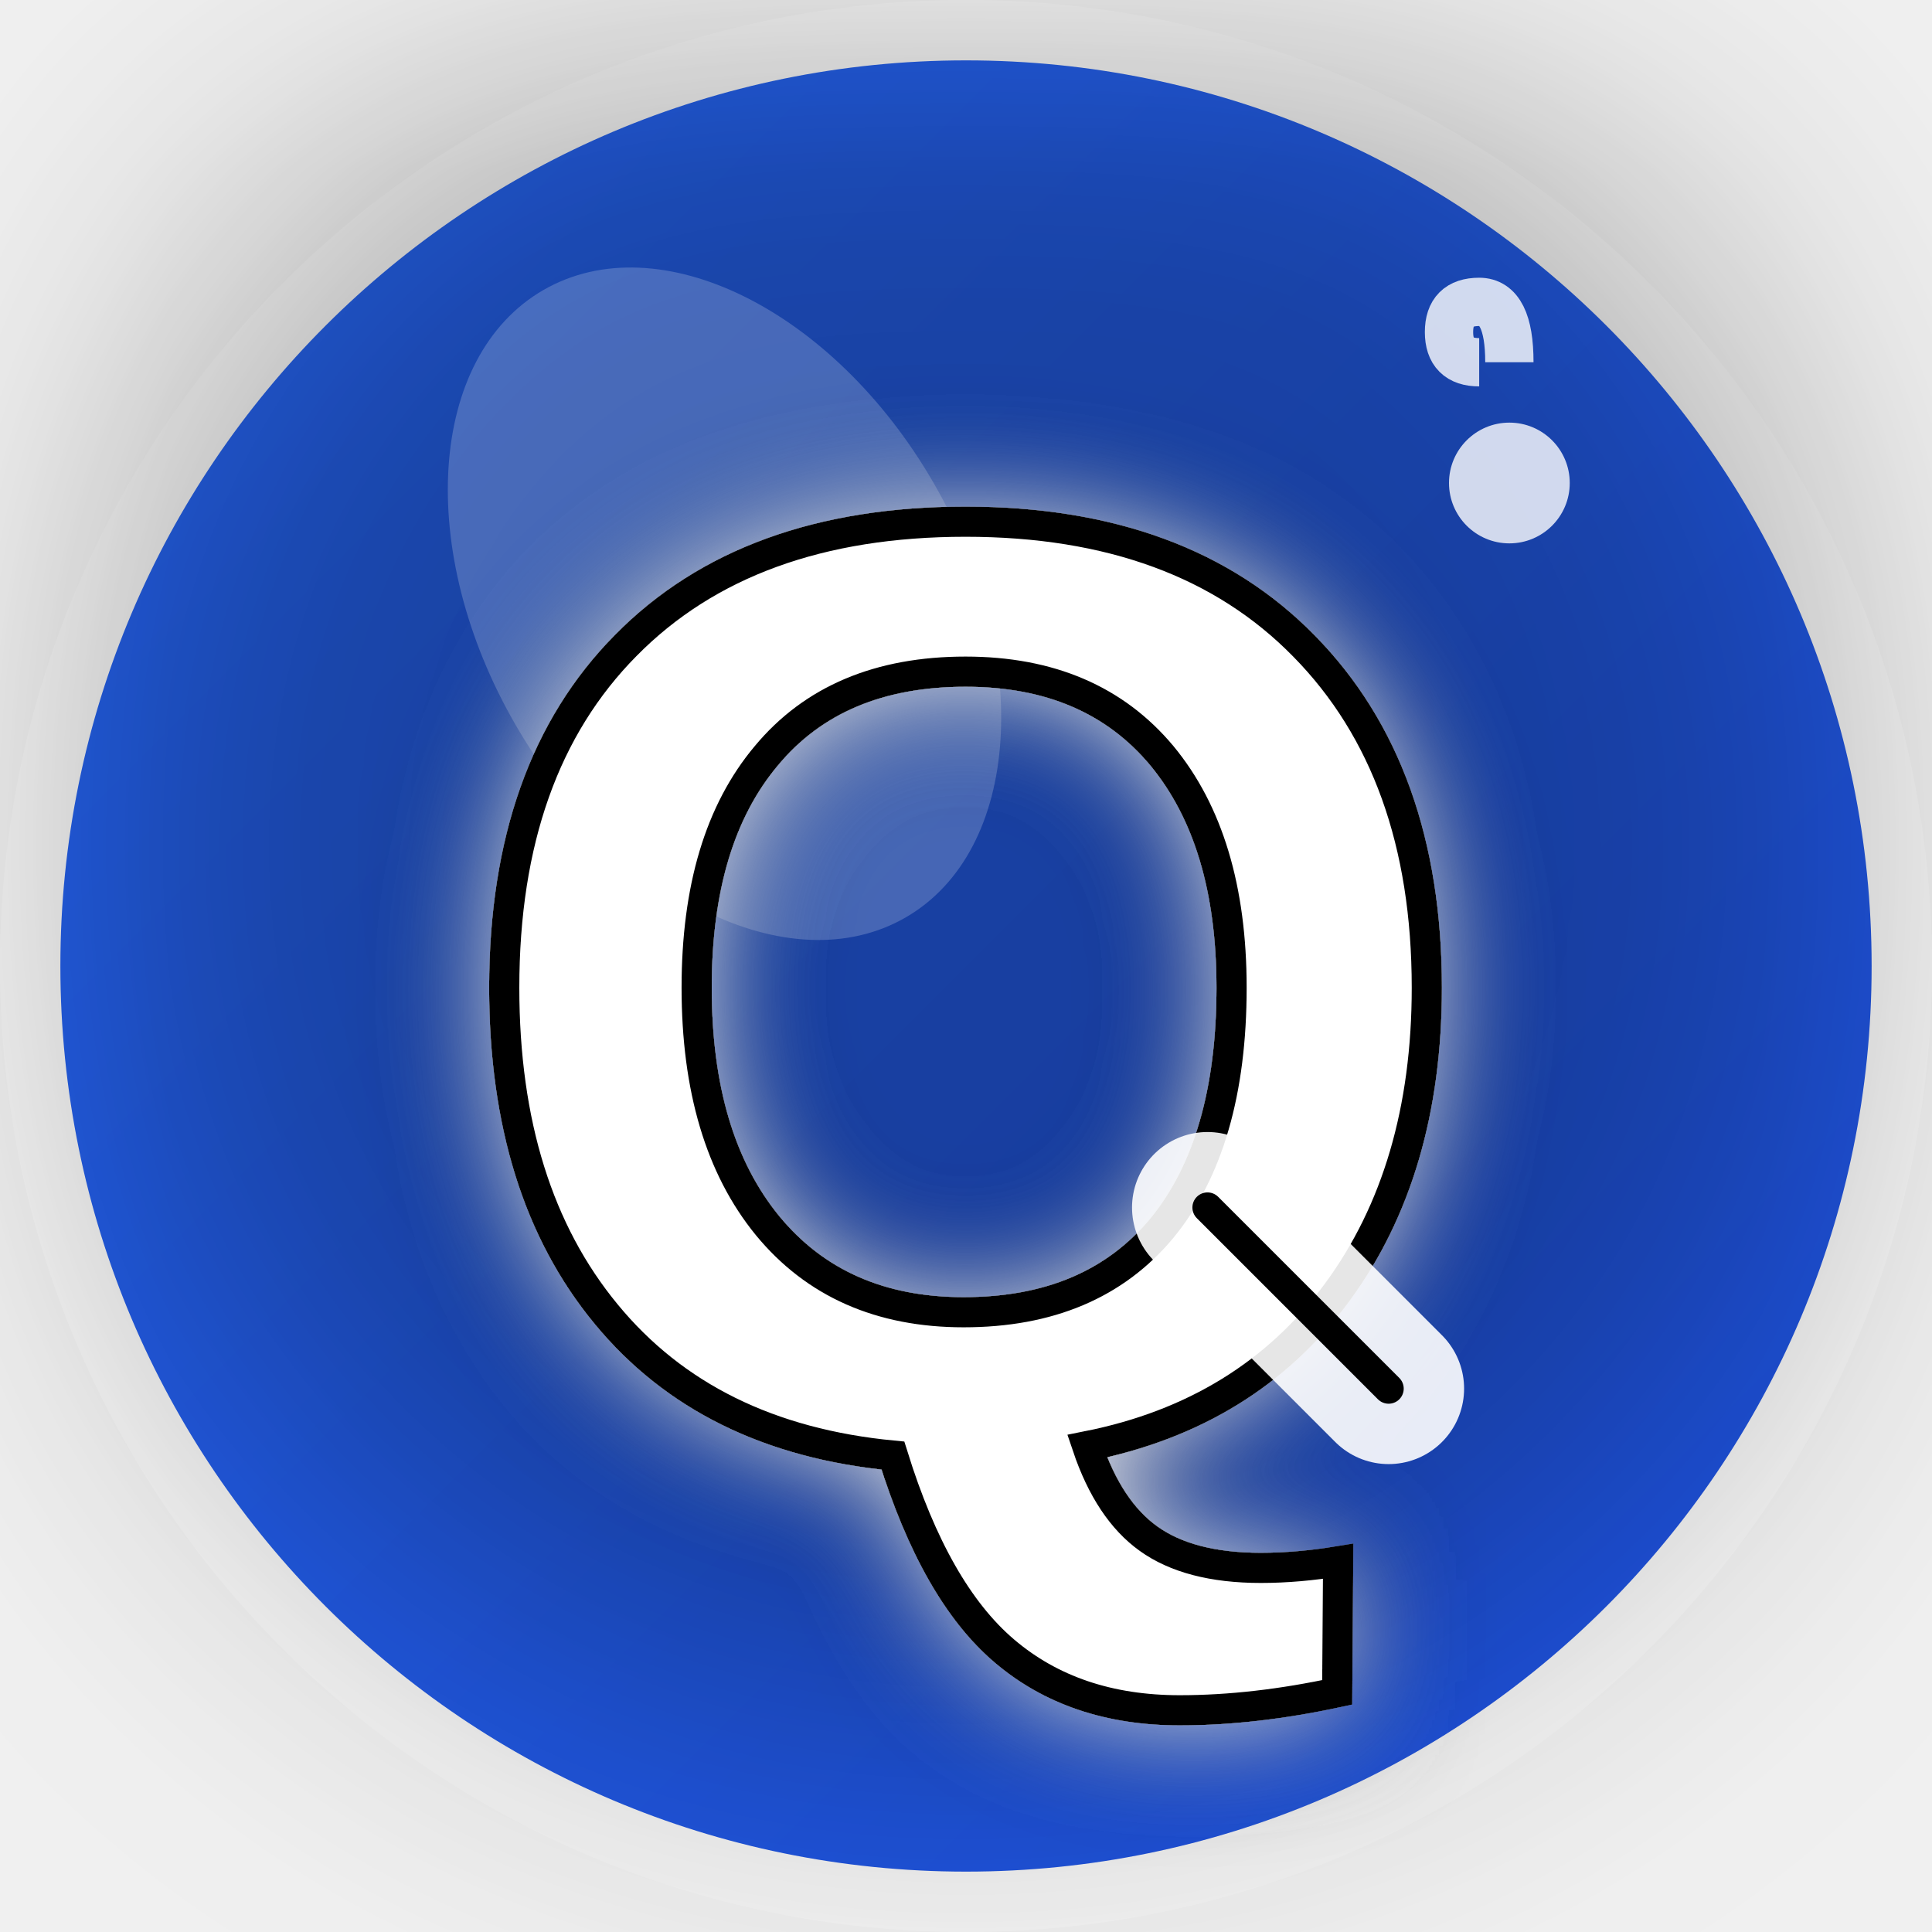
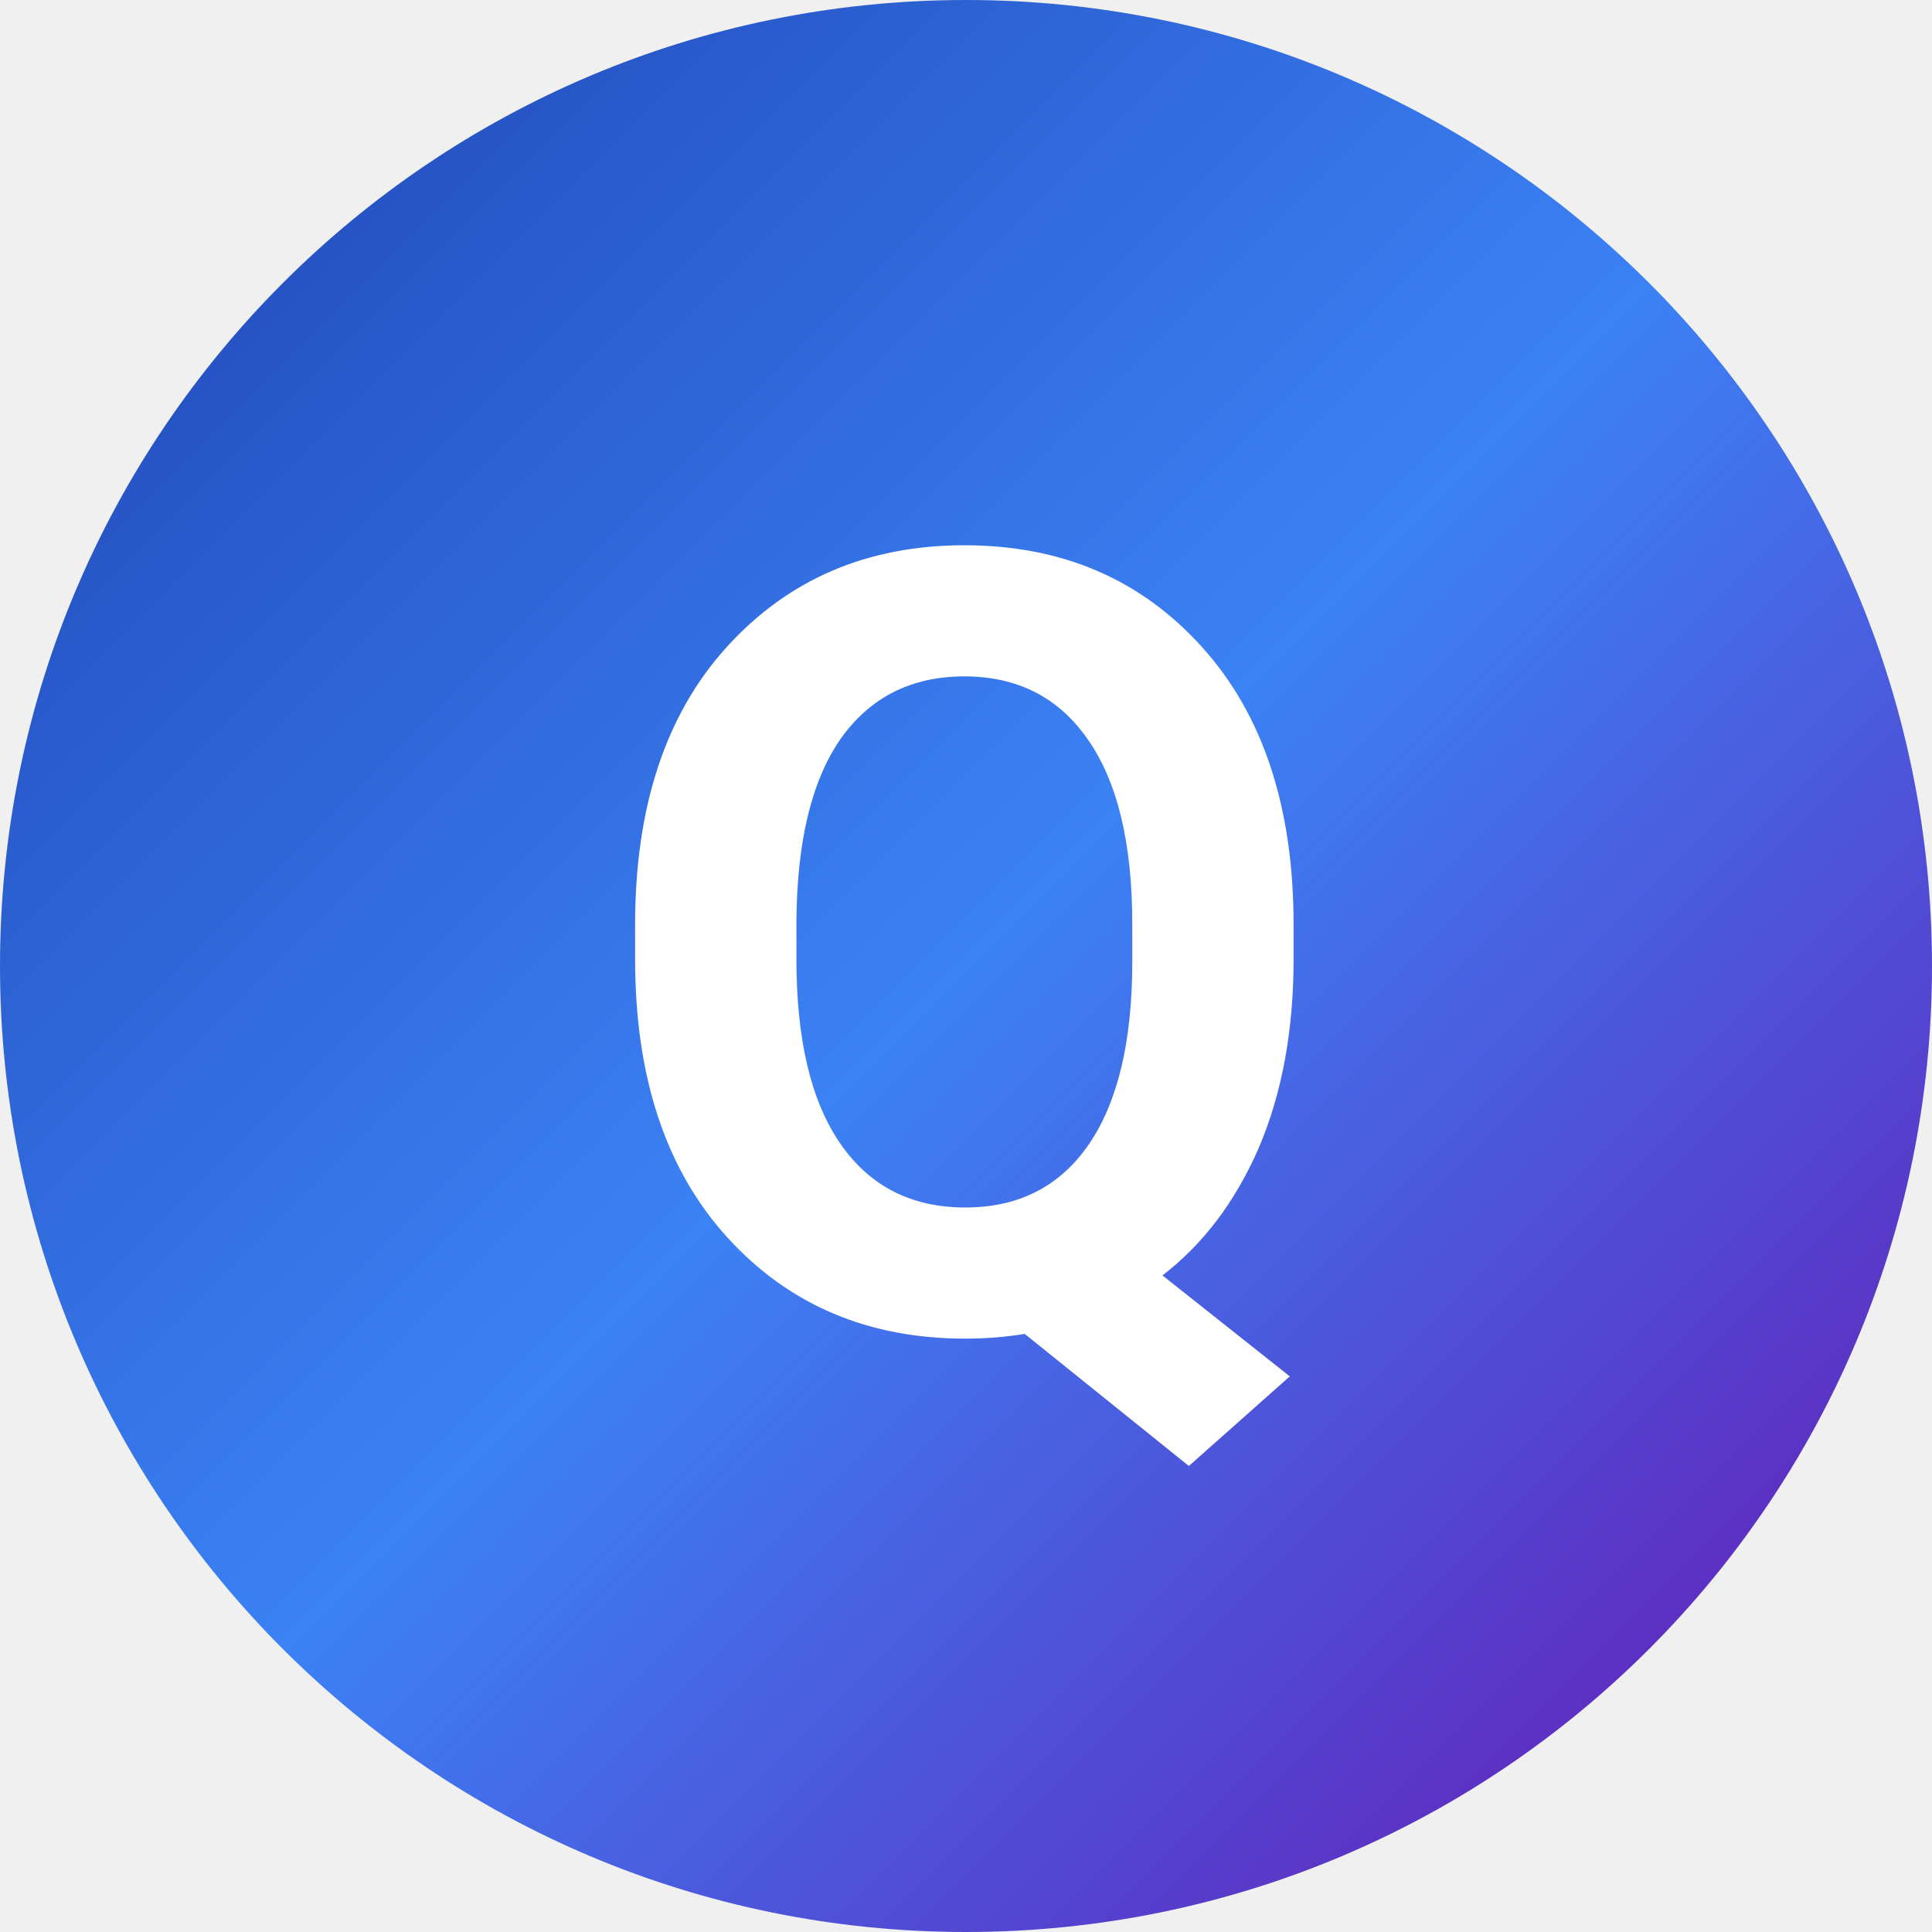
<svg xmlns="http://www.w3.org/2000/svg" width="32" height="32" viewBox="0 0 32 32">
  <defs>
    <linearGradient id="faviconGradient" x1="0%" y1="0%" x2="100%" y2="100%">
-       <stop offset="0%" stop-color="#2563EB" />
-       <stop offset="100%" stop-color="#1D4ED8" />
+       <stop offset="0%" stop-color="#1E40AF" />
+       <stop offset="50%" stop-color="#3B82F6" />
+       <stop offset="100%" stop-color="#6A0DAD" />
    </linearGradient>
-     <filter id="innerShadow" x="-50%" y="-50%" width="200%" height="200%">
-       <feOffset dx="0" dy="-2" />
-       <feGaussianBlur stdDeviation="3" result="offset-blur" />
-       <feFlood flood-color="#000000" flood-opacity="0.4" />
-       <feComposite in2="offset-blur" operator="in" />
-     </filter>
-     <filter id="glow" x="-50%" y="-50%" width="200%" height="200%">
-       <feGaussianBlur stdDeviation="1" result="coloredBlur" />
-       <feMerge>
-         <feMergeNode in="coloredBlur" />
-         <feMergeNode in="SourceGraphic" />
-       </feMerge>
-     </filter>
  </defs>
-   <circle cx="16" cy="16" r="15.5" fill="none" stroke="#FFFFFF" stroke-width="1" opacity="0.3" />
-   <circle cx="16" cy="16" r="15" fill="url(#faviconGradient)" />
-   <circle cx="16" cy="16" r="15" fill="url(#faviconGradient)" filter="url(#innerShadow)" opacity="0.7" />
-   <ellipse cx="12" cy="10" rx="4" ry="6" fill="#FFFFFF" opacity="0.2" transform="rotate(-30 12 10)" />
-   <text x="16" y="24" font-family="'Google Sans', Arial, sans-serif" font-size="22" font-weight="700" text-anchor="middle" fill="#FFFFFF" stroke="#000000" stroke-width="0.5" filter="url(#glow)">Q</text>
-   <path d="M20 20 L23 23" stroke="#FFFFFF" stroke-width="2.5" stroke-linecap="round" opacity="0.9" />
-   <path d="M20 20 L23 23" stroke="#000000" stroke-width="0.5" stroke-linecap="round" />
-   <circle cx="25" cy="8" r="1" fill="#FFFFFF" opacity="0.8" />
-   <path d="M25 6 Q25 5 24.5 5 Q24 5 24 5.5 Q24 6 24.5 6" stroke="#FFFFFF" stroke-width="0.8" fill="none" opacity="0.8" />
+   <circle cx="16" cy="16" r="16" fill="url(#faviconGradient)" />
+   <text x="16" y="22" font-family="'Google Sans', 'Roboto', Arial, sans-serif" font-size="18" font-weight="600" text-anchor="middle" fill="#FFFFFF">Q</text>
</svg>
